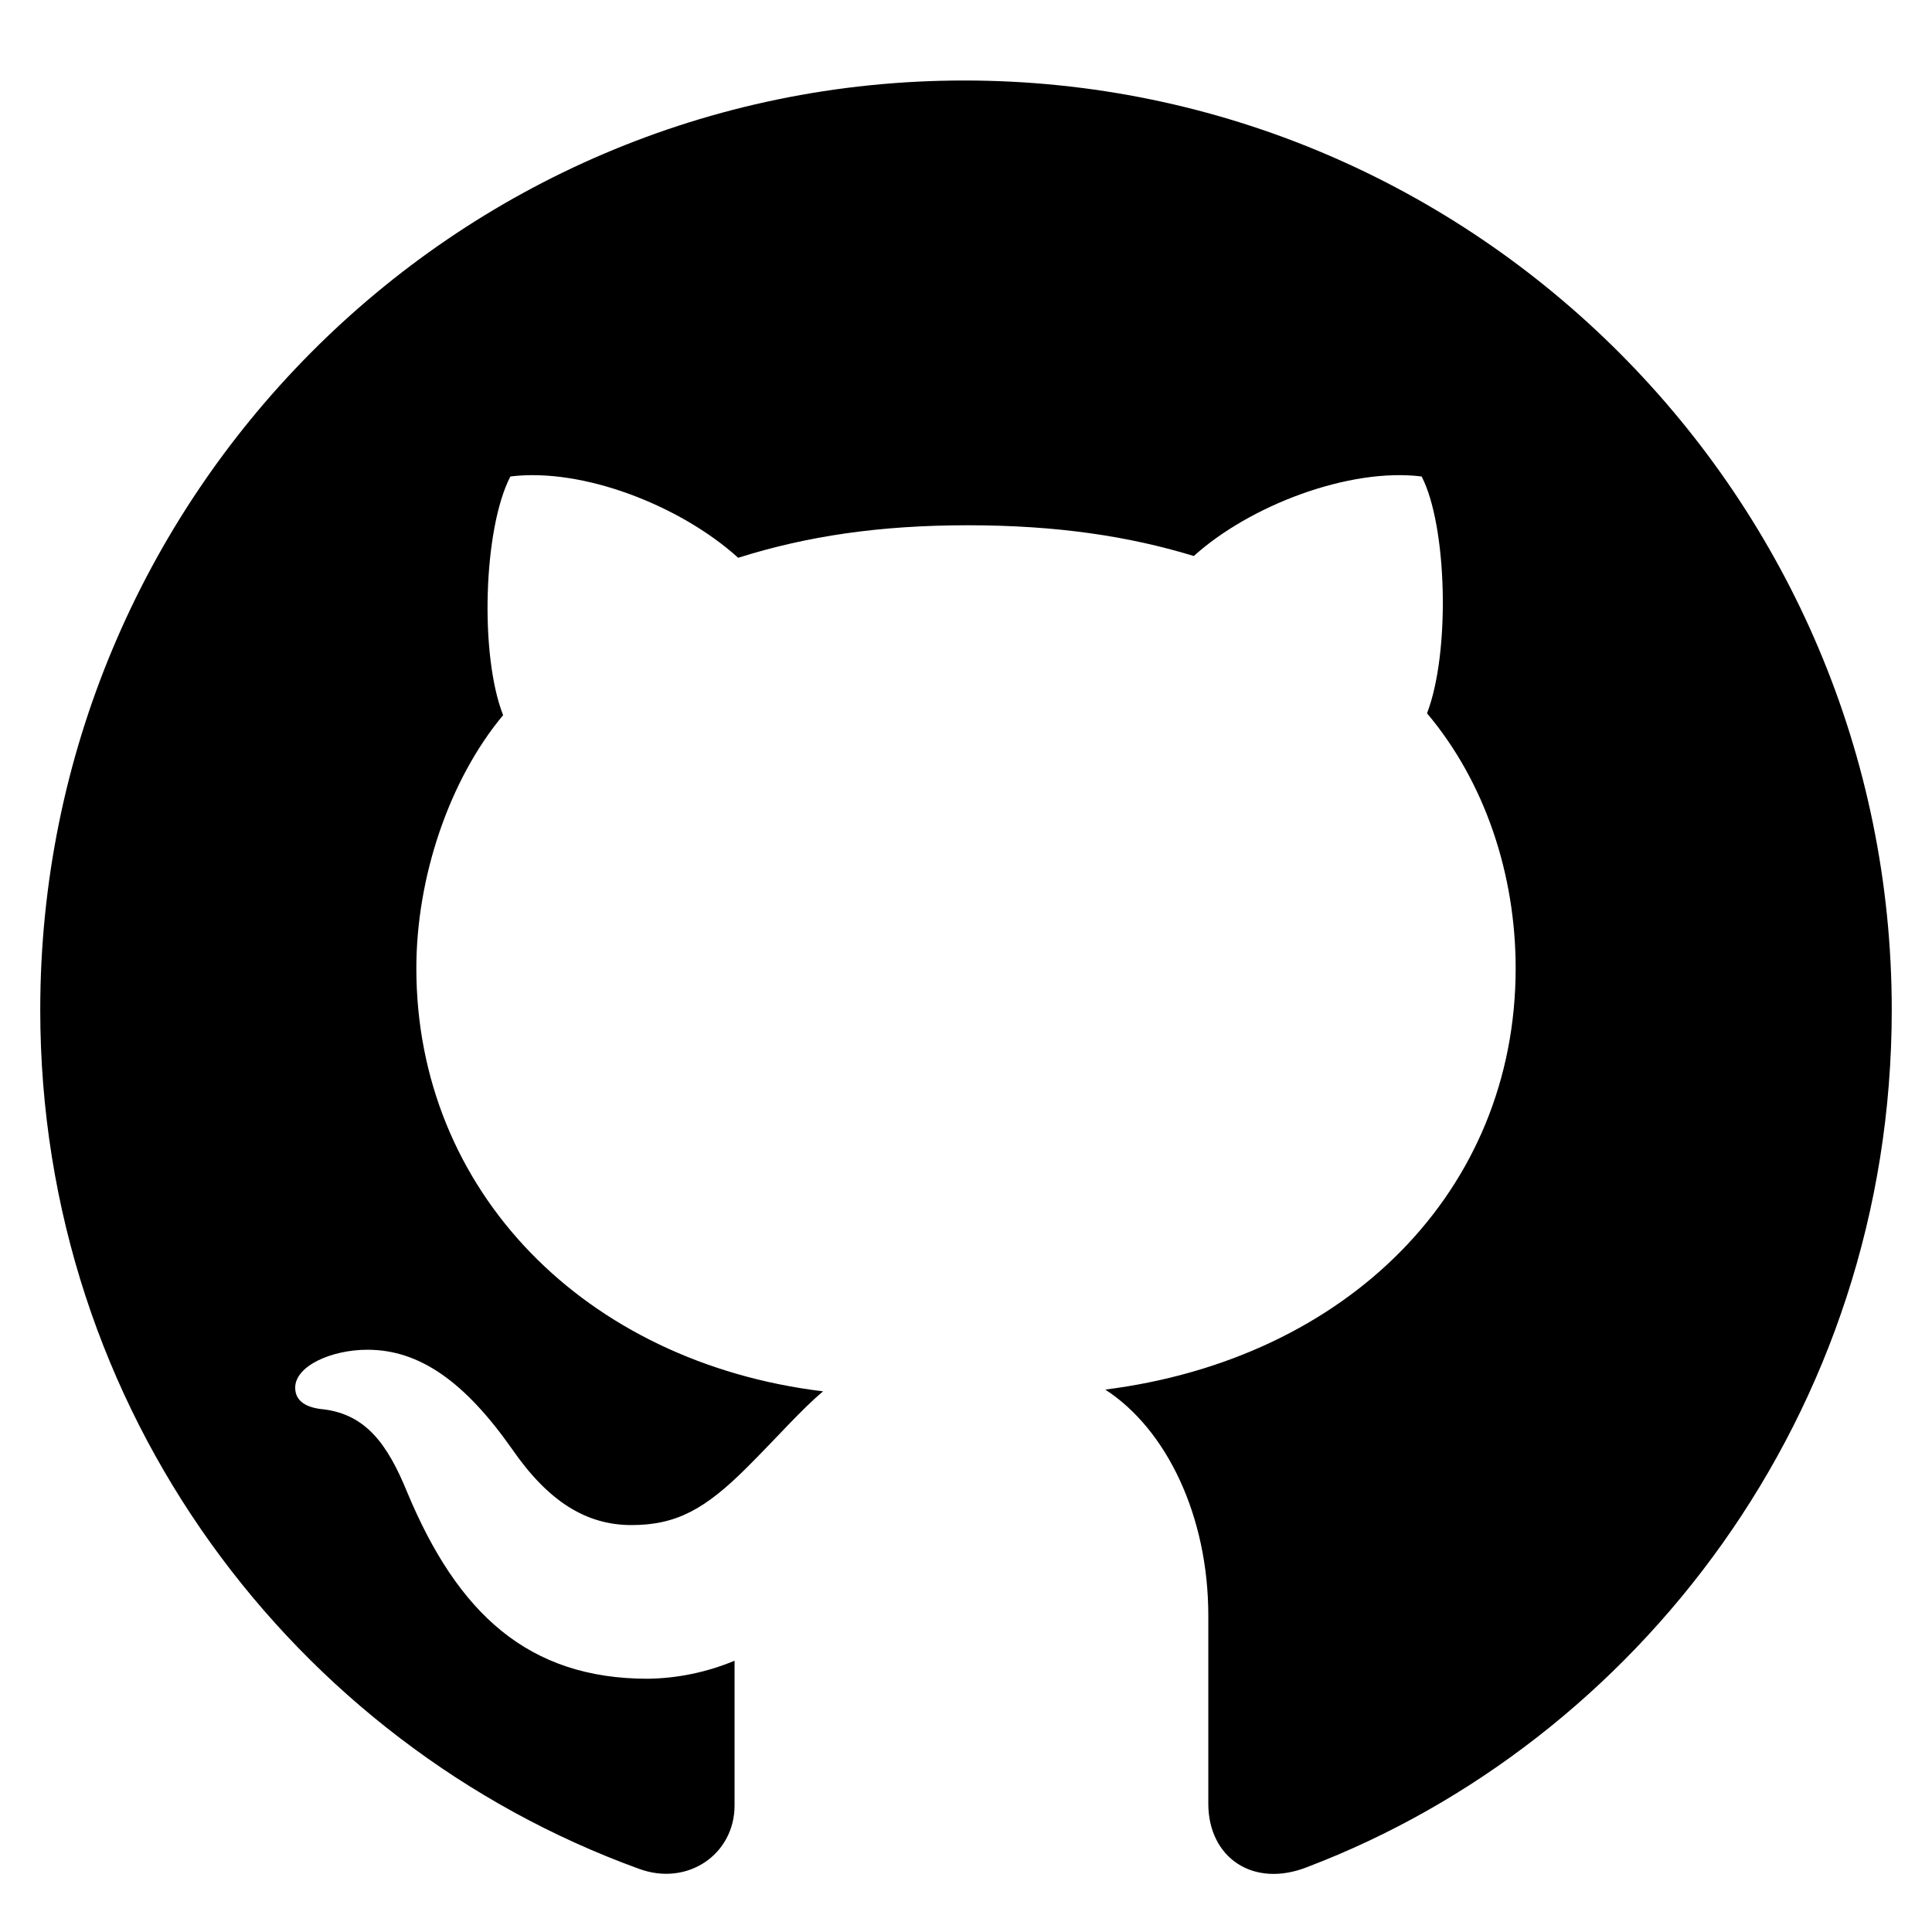
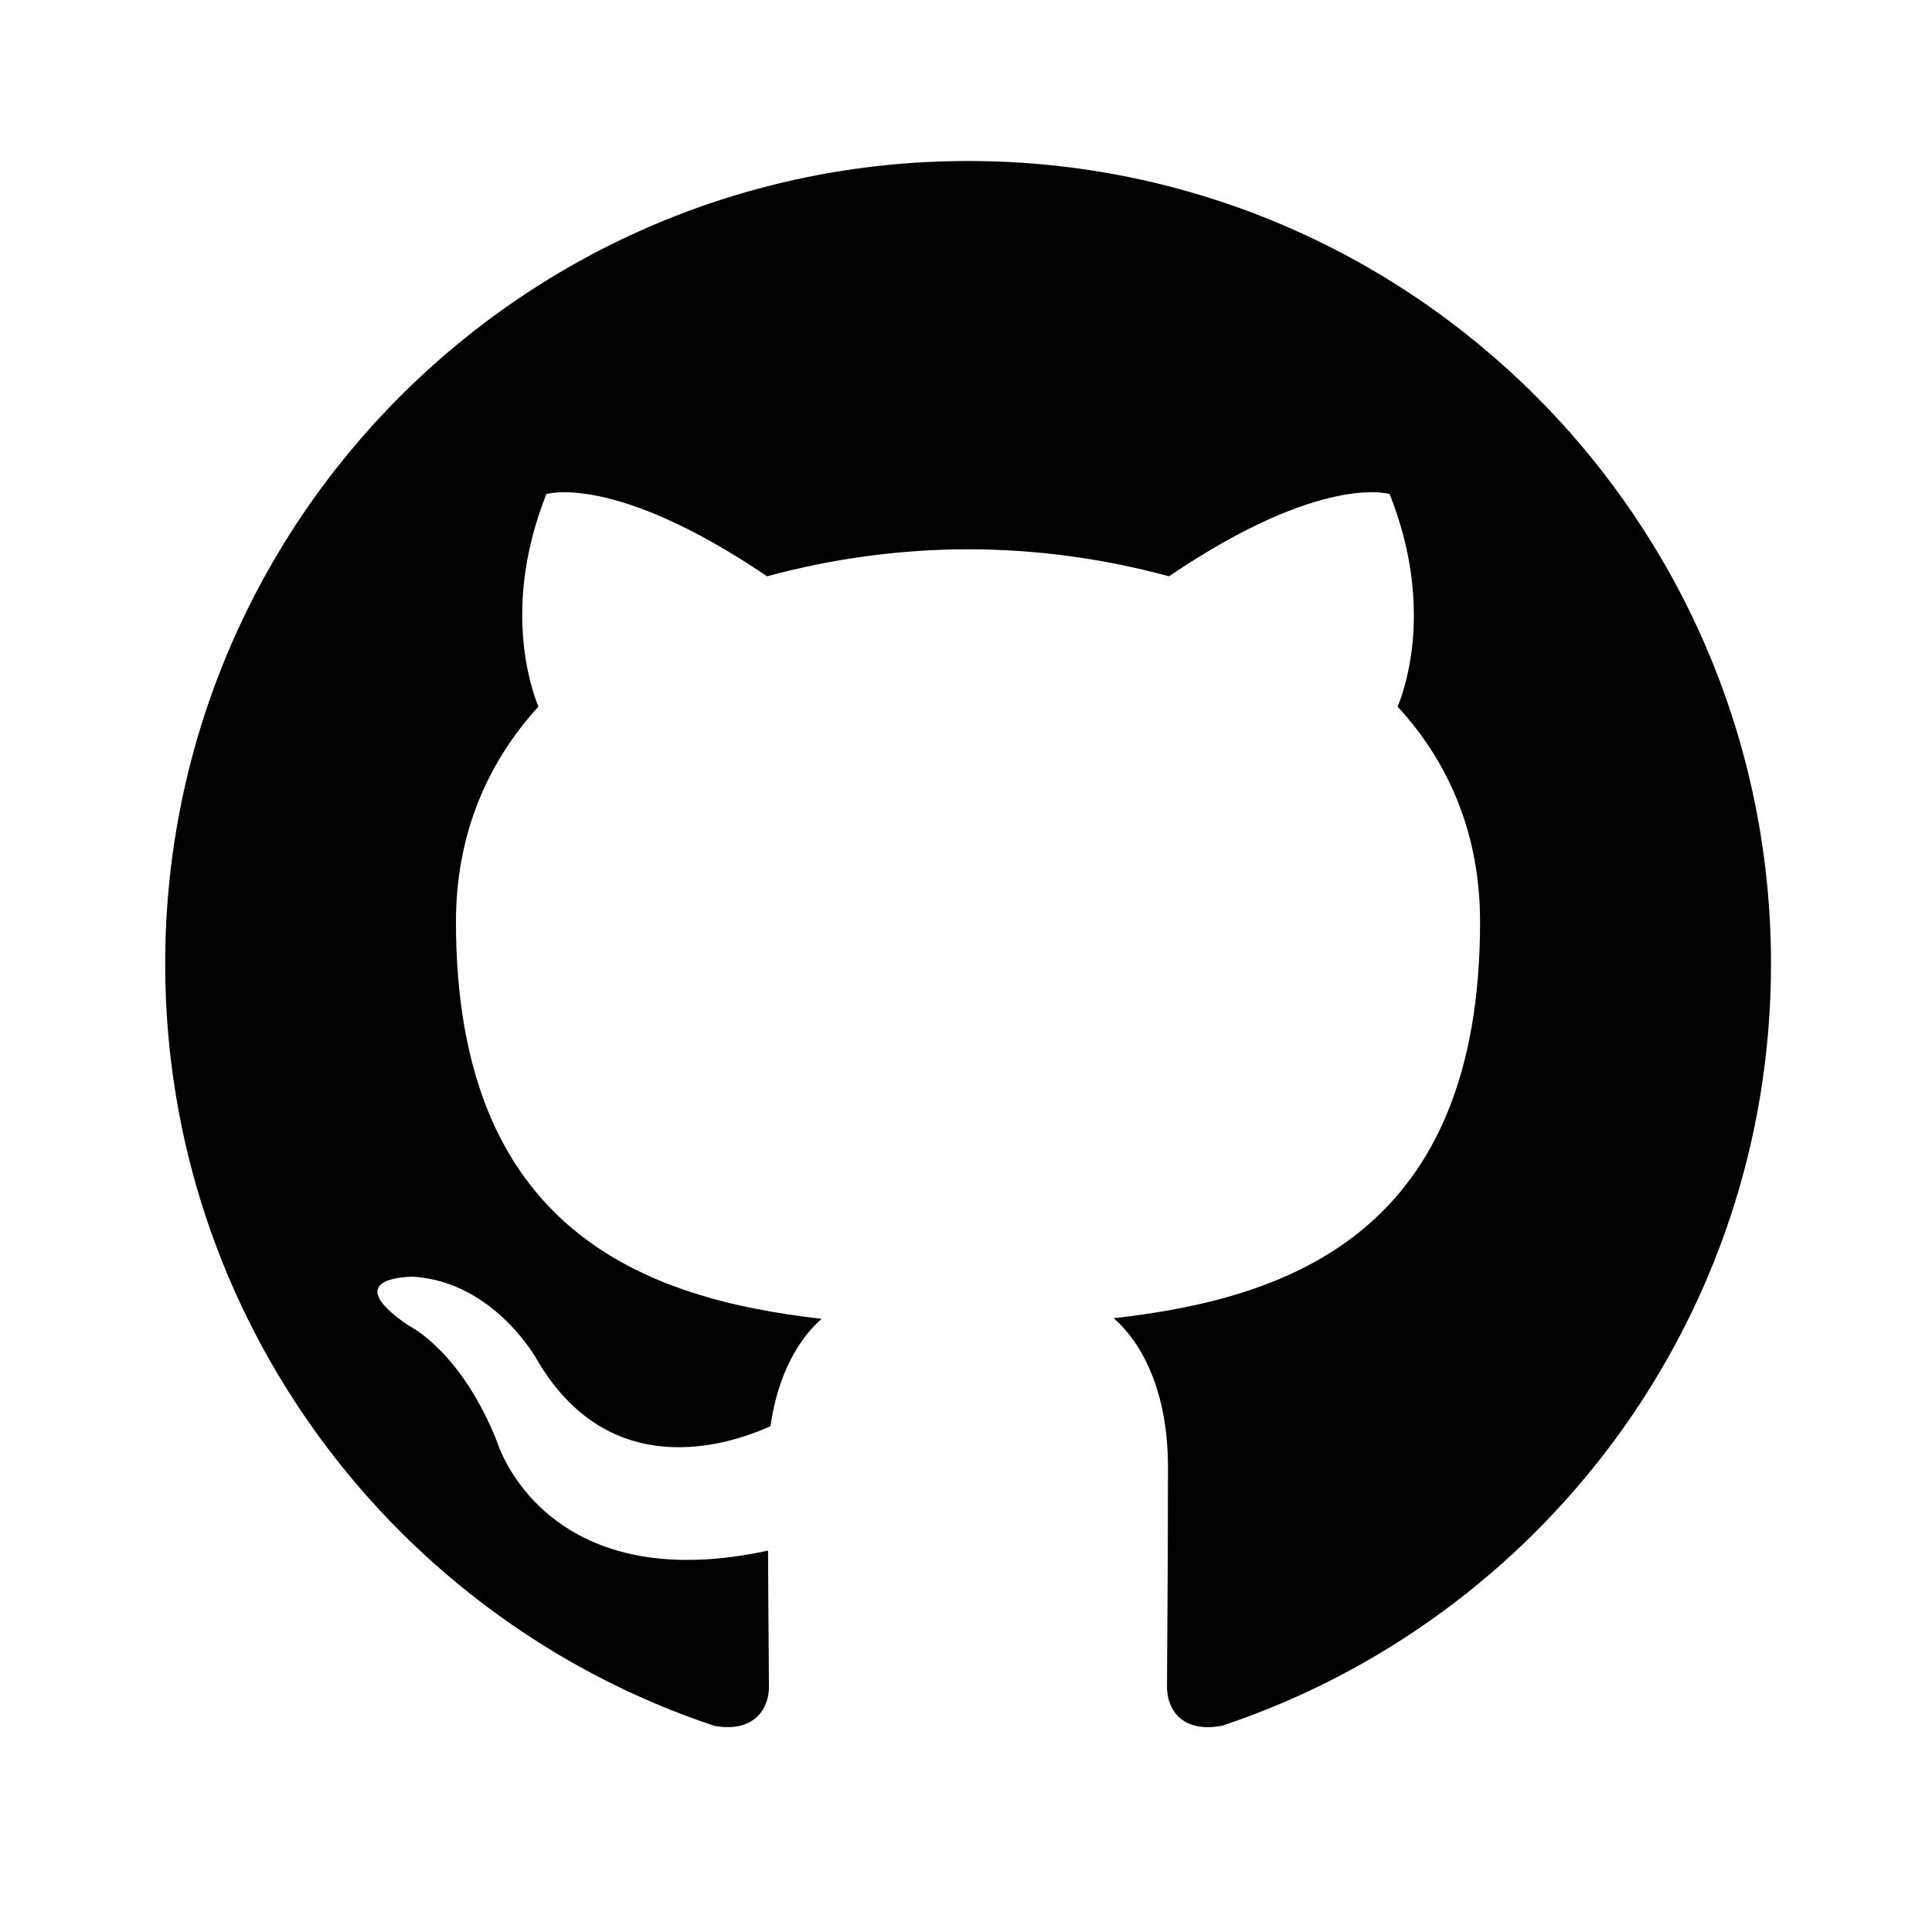
- <svg width="32" height="32" aria-hidden="true" data-component="Octicon" data-view-component="true" viewBox="0 0 24 24">
-   <path d="M10.226 17.284c-2.965-.36-5.054-2.493-5.054-5.256 0-1.123.404-2.336 1.078-3.144-.292-.741-.247-2.314.09-2.965.898-.112 2.111.36 2.83 1.01.853-.269 1.752-.404 2.853-.404 1.1 0 1.999.135 2.807.382.696-.629 1.932-1.1 2.83-.988.315.606.36 2.179.067 2.942.72.854 1.101 2 1.101 3.167 0 2.763-2.089 4.852-5.098 5.234.763.494 1.28 1.572 1.28 2.807v2.336c0 .674.561 1.056 1.235.786 4.066-1.55 7.255-5.615 7.255-10.646C23.5 6.188 18.334 1 11.978 1 5.62 1 .5 6.188.5 12.545c0 4.986 3.167 9.12 7.435 10.669.606.225 1.19-.18 1.19-.786V20.63a2.9 2.9 0 0 1-1.078.224c-1.483 0-2.359-.808-2.987-2.313-.247-.607-.517-.966-1.034-1.033-.27-.023-.359-.135-.359-.27 0-.27.45-.471.898-.471.652 0 1.213.404 1.797 1.235.45.651.921.943 1.483.943.561 0 .92-.202 1.437-.719.382-.381.674-.718.944-.943" />
+ <svg xmlns="http://www.w3.org/2000/svg" fill="#000000" viewBox="0 0 24 24">
+   <g id="SVGRepo_bgCarrier" stroke-width="0" />
+   <g id="SVGRepo_tracerCarrier" stroke-linecap="round" stroke-linejoin="round" />
+   <g id="SVGRepo_iconCarrier">
+     <path fill-rule="evenodd" clip-rule="evenodd" d="M12.026 2c-5.509 0-9.974 4.465-9.974 9.974 0 4.406 2.857 8.145 6.821 9.465.499.09.679-.217.679-.481 0-.237-.008-.865-.011-1.696-2.775.602-3.361-1.338-3.361-1.338-.452-1.152-1.107-1.459-1.107-1.459-.905-.619.069-.605.069-.605 1.002.07 1.527 1.028 1.527 1.028.89 1.524 2.336 1.084 2.902.829.091-.645.351-1.085.635-1.334-2.214-.251-4.542-1.107-4.542-4.93 0-1.087.389-1.979 1.024-2.675-.101-.253-.446-1.268.099-2.64 0 0 .837-.269 2.742 1.021a9.582 9.582 0 0 1 2.496-.336 9.554 9.554 0 0 1 2.496.336c1.906-1.291 2.742-1.021 2.742-1.021.545 1.372.203 2.387.099 2.64.64.696 1.024 1.587 1.024 2.675 0 3.833-2.33 4.675-4.552 4.922.355.308.675.916.675 1.846 0 1.334-.012 2.41-.012 2.737 0 .267.178.577.687.479C19.146 20.115 22 16.379 22 11.974 22 6.465 17.535 2 12.026 2z" />
+   </g>
</svg>
